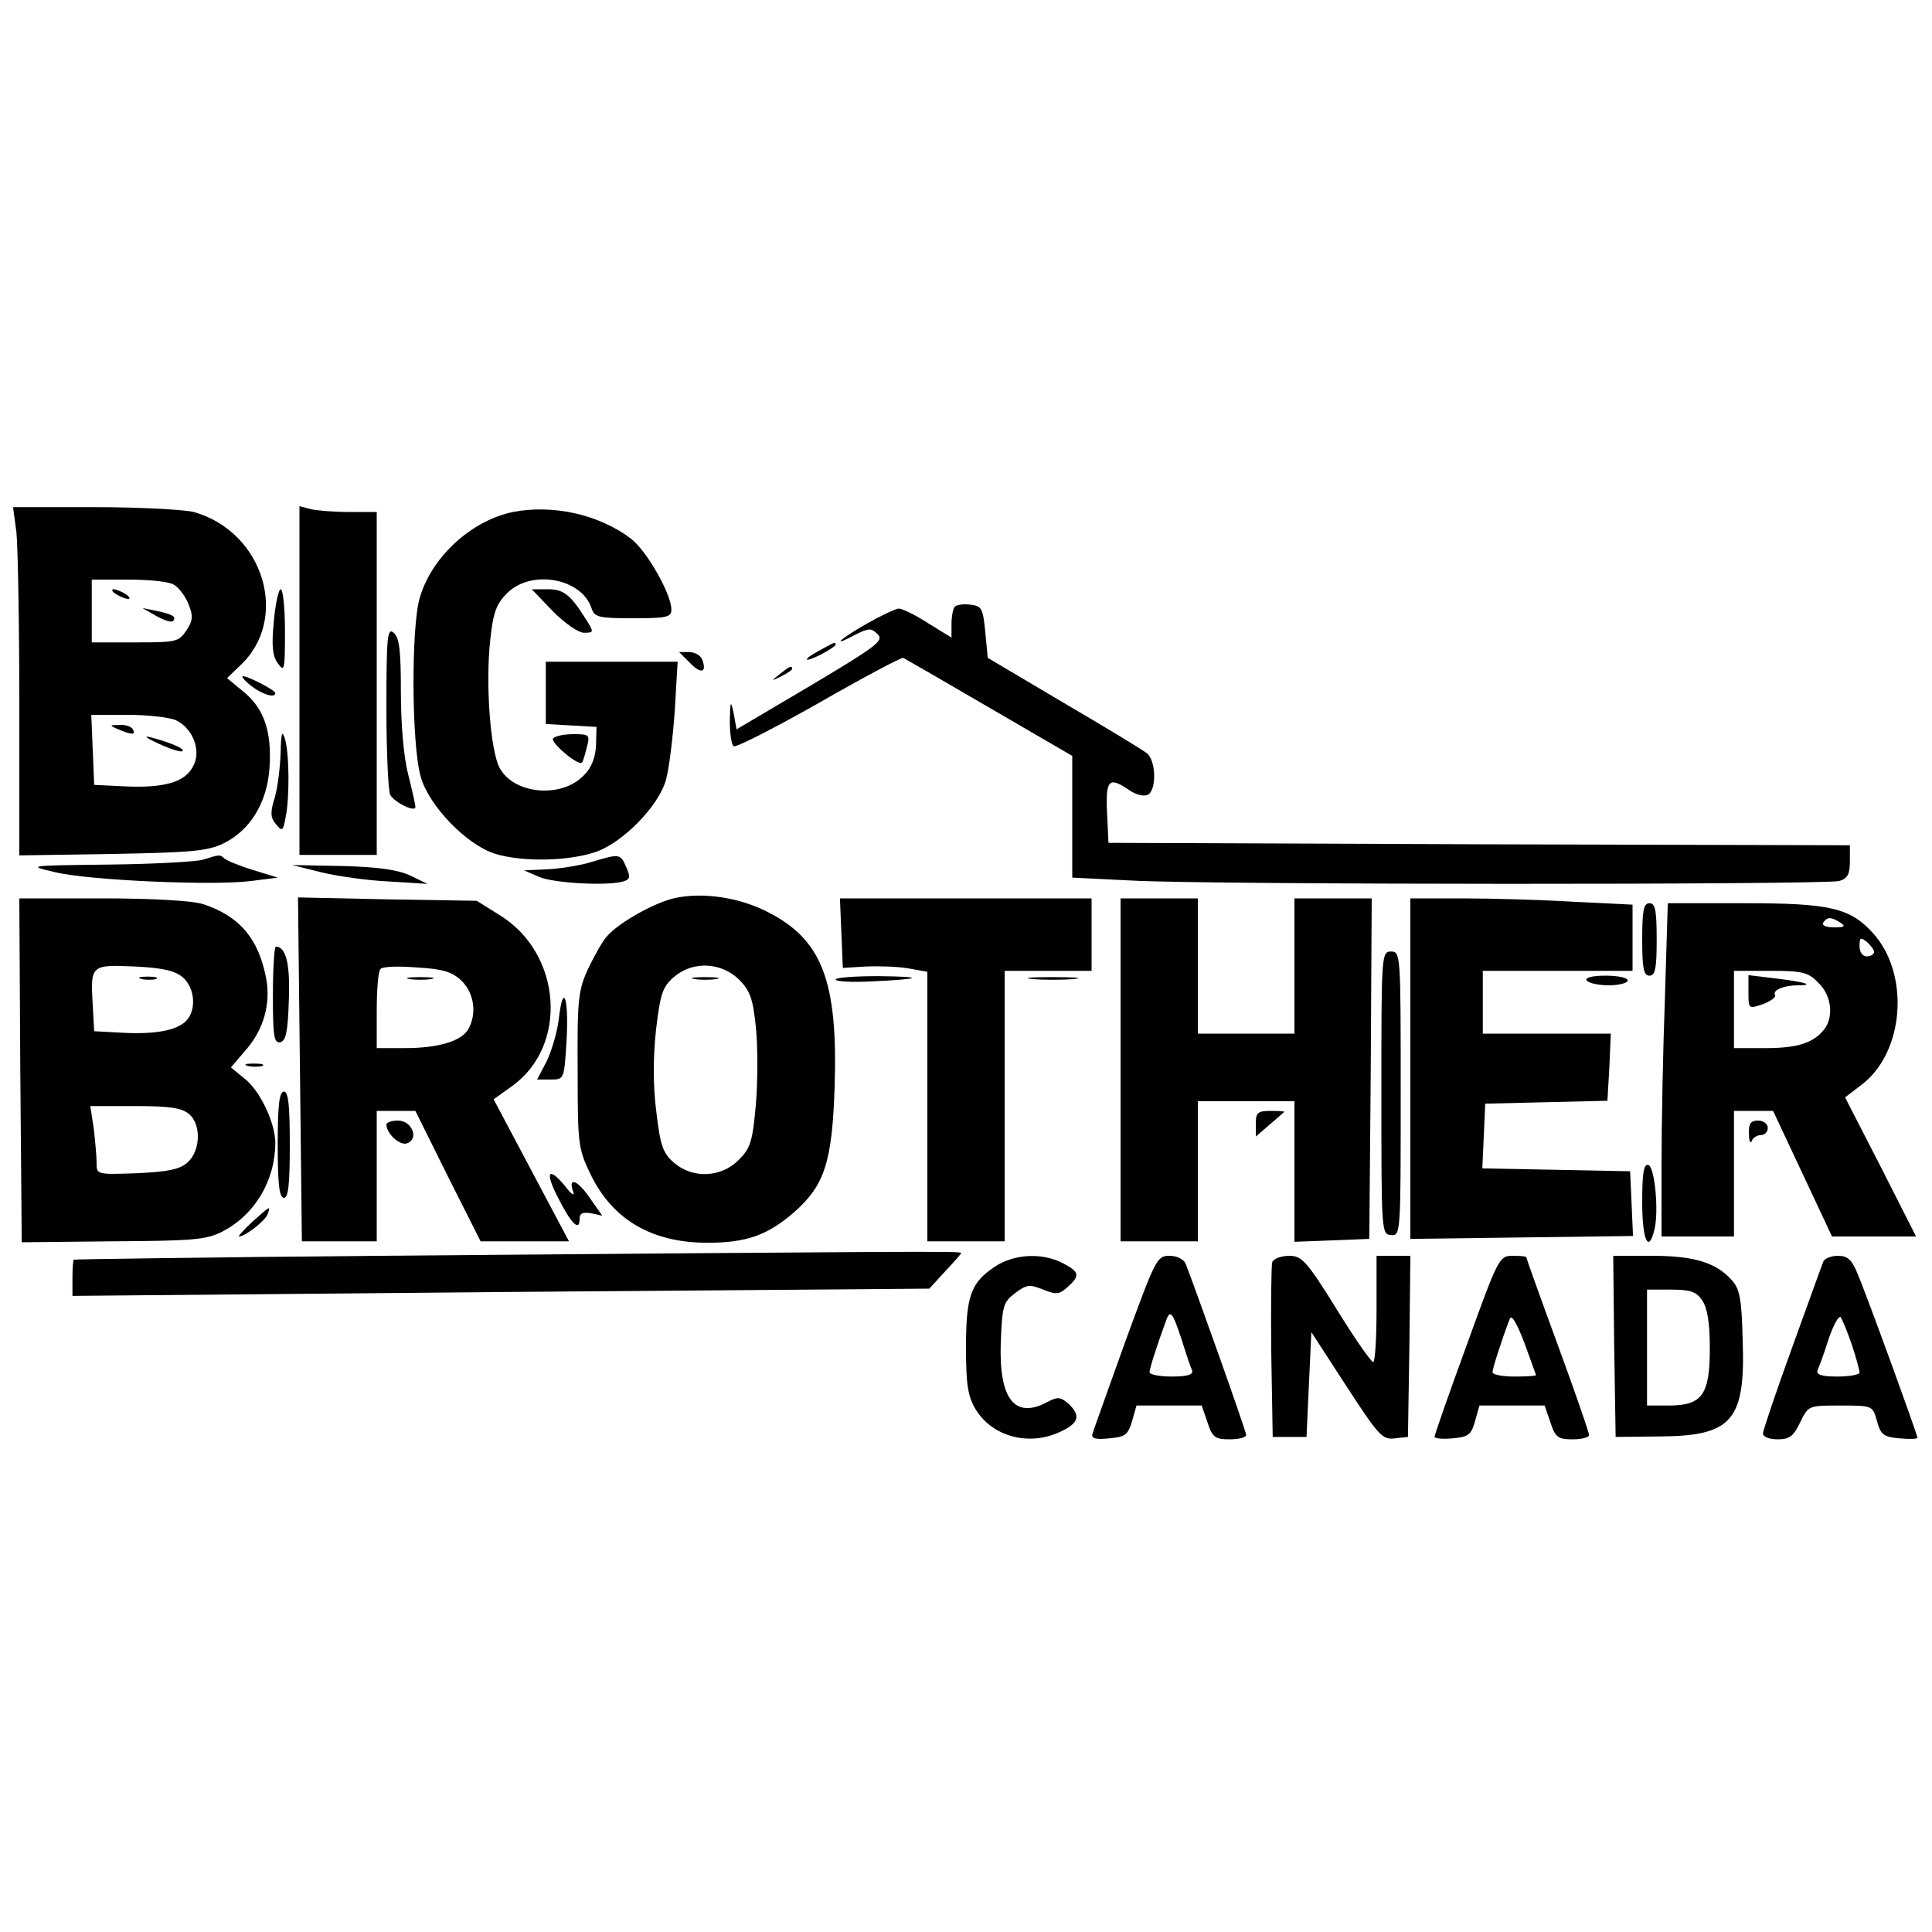
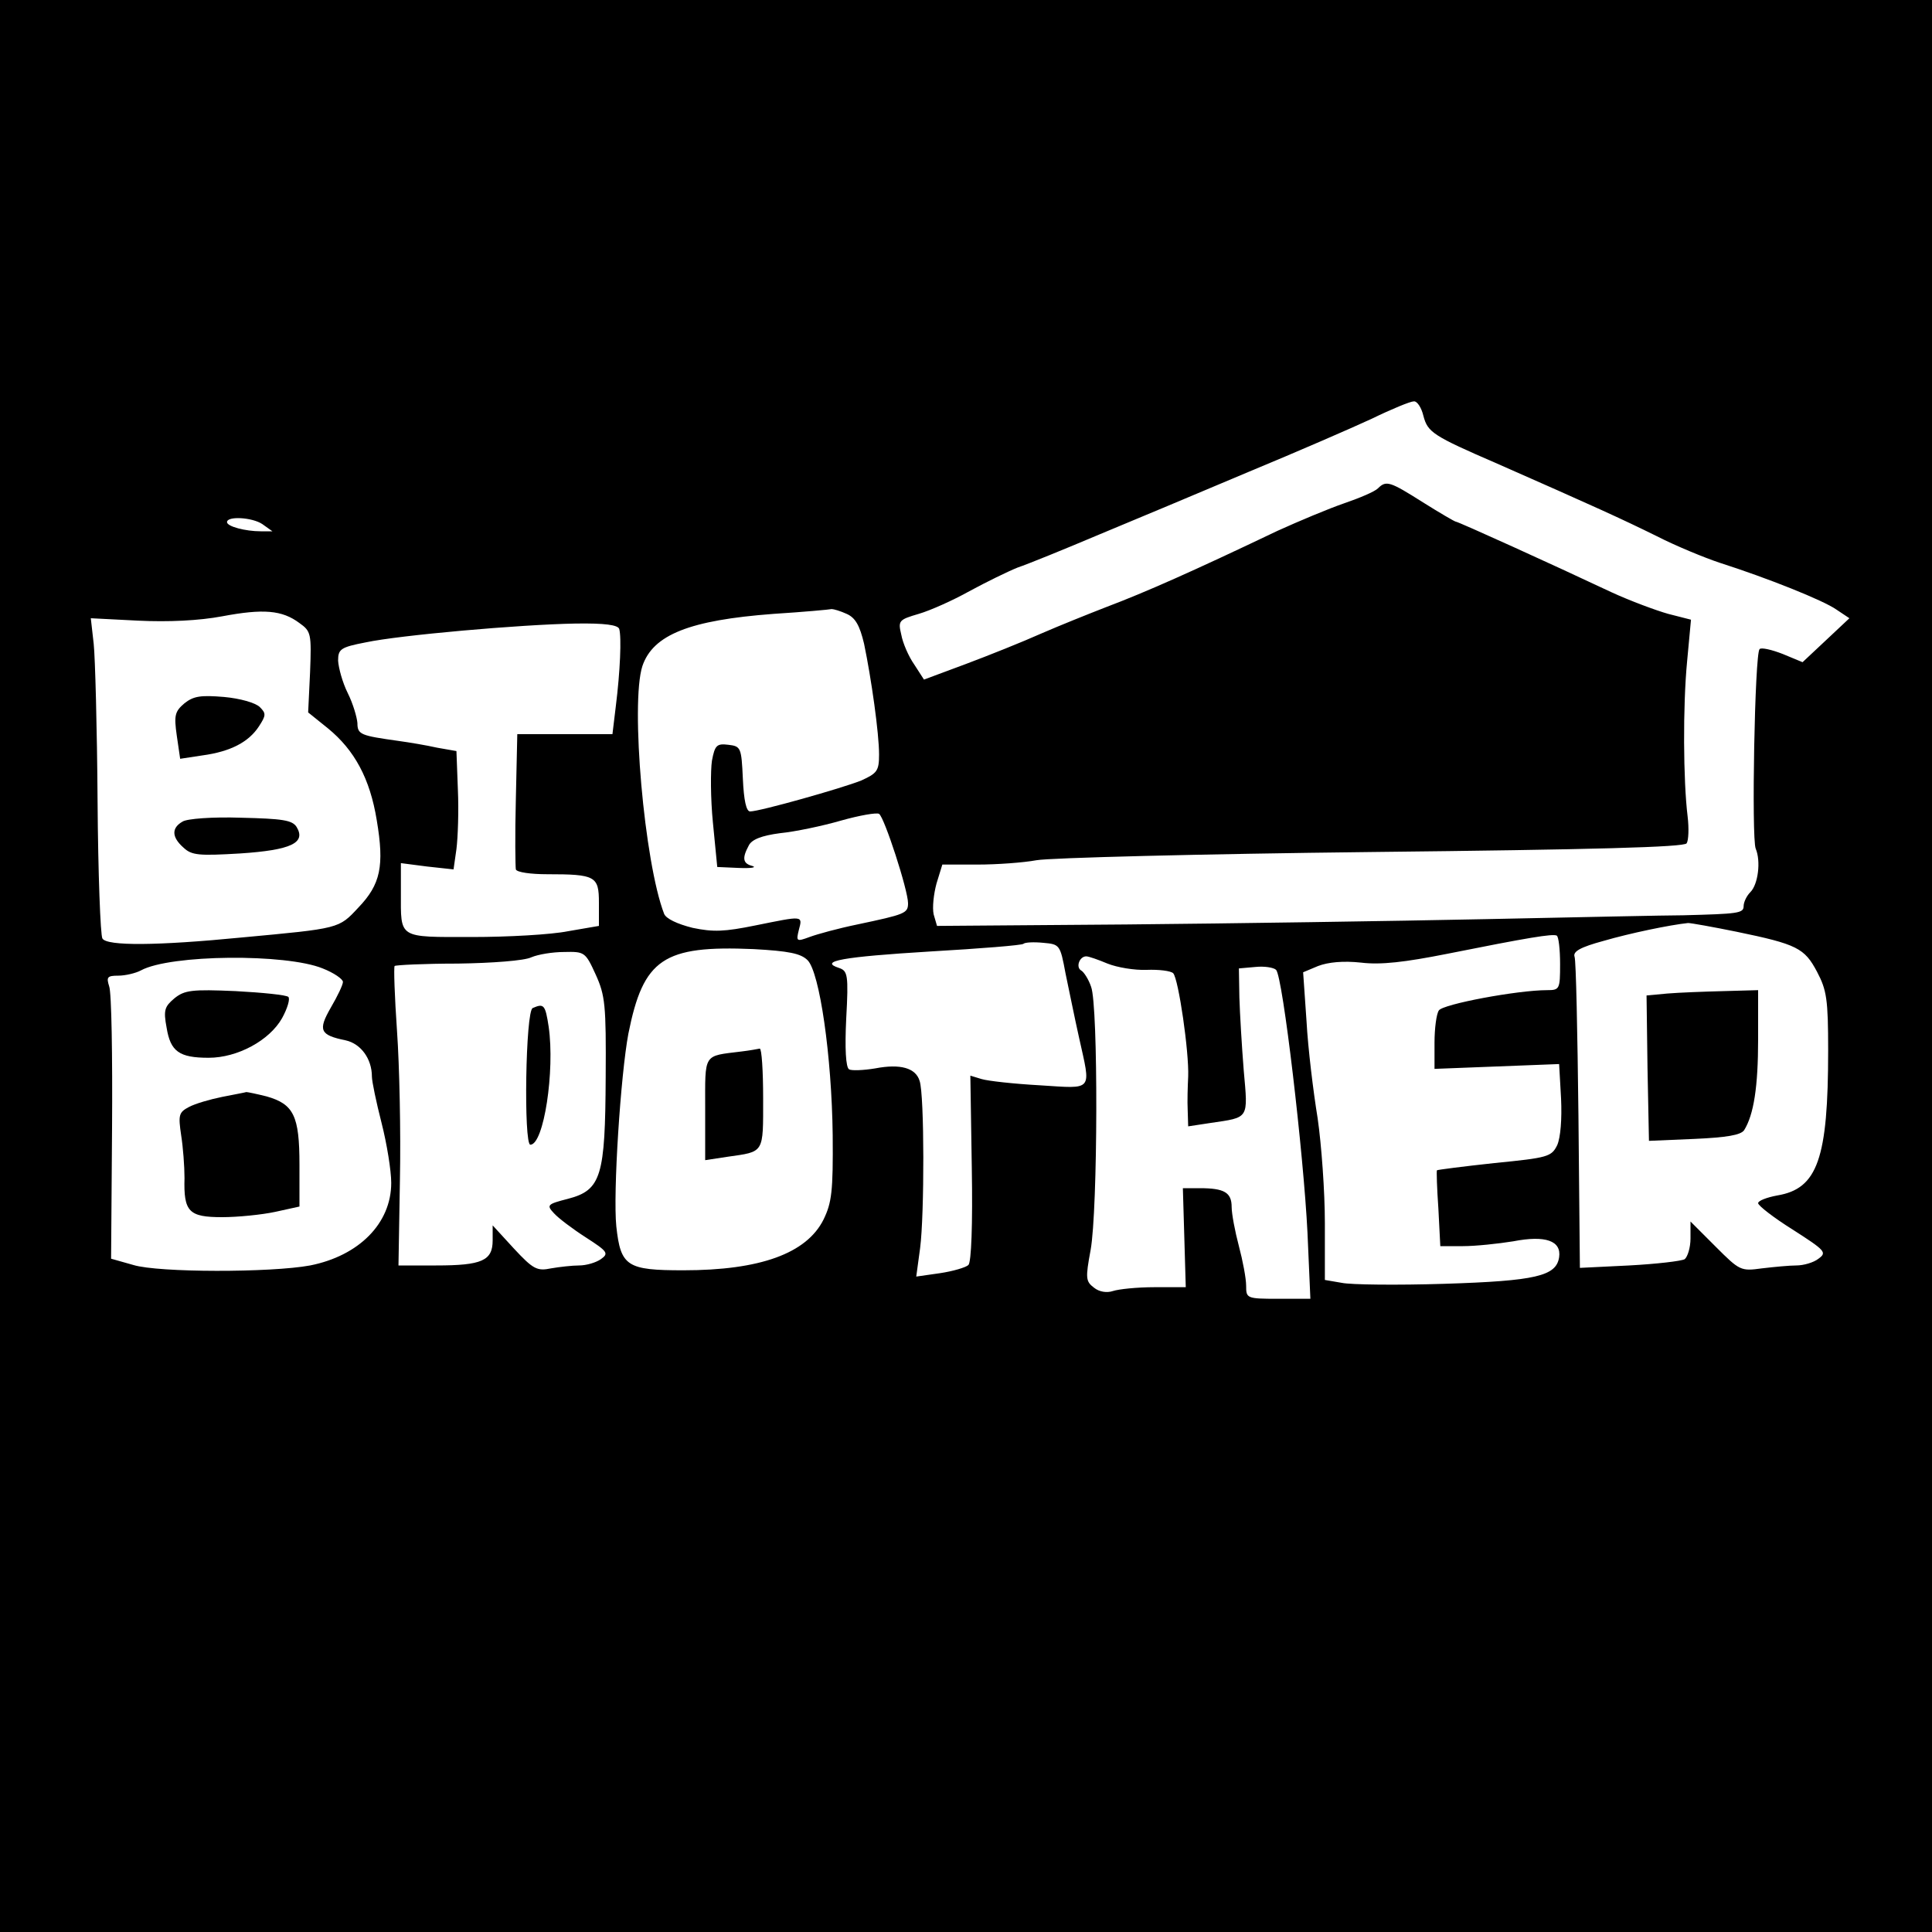
- <svg xmlns="http://www.w3.org/2000/svg" version="1.0" width="16pt" height="16pt" viewBox="0 0 16 16" preserveAspectRatio="xMidYMid meet">
-   <g transform="translate(0,16) scale(0.004,-0.004)" fill="#000000" stroke="none">
-     <path d="M34 2898 c3 -29 6 -192 6 -361 l0 -308 193 3 c165 3 197 6 230 22 55 27 90 84 95 156 5 75 -11 123 -54 158 l-34 28 26 25 c105 96 51 278 -95 319 -20 5 -112 10 -205 10 l-169 0 7 -52z m325 -108 c10 -5 24 -23 31 -40 10 -25 10 -34 -4 -55 -16 -24 -21 -25 -106 -25 l-90 0 0 65 0 65 76 0 c41 0 83 -4 93 -10z m5 -281 c36 -17 54 -65 35 -97 -17 -32 -61 -44 -142 -40 l-62 3 -3 73 -3 72 75 0 c41 0 86 -5 100 -11z" />
-     <path d="M240 2770 c8 -5 20 -10 25 -10 6 0 3 5 -5 10 -8 5 -19 10 -25 10 -5 0 -3 -5 5 -10z" />
-     <path d="M323 2725 c16 -9 31 -14 35 -11 8 9 0 14 -33 21 l-30 6 28 -16z" />
-     <path d="M245 2490 c28 -12 37 -12 30 0 -3 6 -16 10 -28 9 -21 0 -21 -1 -2 -9z" />
-     <path d="M329 2460 c24 -11 46 -18 49 -15 5 5 -26 18 -68 29 -14 3 -5 -3 19 -14z" />
-     <path d="M620 2591 l0 -361 80 0 80 0 0 355 0 355 -57 0 c-32 0 -68 3 -80 6 l-23 6 0 -361z" />
-     <path d="M1062 2940 c-87 -18 -169 -94 -193 -178 -18 -61 -17 -304 2 -370 17 -61 96 -142 155 -160 57 -17 151 -15 207 4 56 19 131 95 146 150 6 22 14 85 18 142 l6 102 -136 0 -137 0 0 -64 0 -65 53 -3 52 -3 -1 -38 c-1 -24 -9 -46 -24 -61 -46 -50 -147 -41 -176 15 -19 37 -29 174 -19 264 6 56 12 74 35 97 50 50 155 31 175 -32 6 -18 15 -20 86 -20 69 0 79 2 79 18 0 32 -51 122 -84 147 -66 50 -161 71 -244 55z" />
-     <path d="M567 2714 c-5 -50 -3 -72 8 -87 14 -20 15 -14 15 66 0 48 -4 87 -9 87 -4 0 -11 -30 -14 -66z" />
-     <path d="M1144 2735 c25 -25 53 -45 65 -45 21 0 21 1 4 28 -32 51 -46 62 -79 62 l-33 0 43 -45z" />
-     <path d="M1977 2744 c-4 -4 -7 -20 -7 -36 l0 -28 -49 30 c-26 17 -53 30 -60 30 -6 0 -36 -14 -66 -31 -58 -33 -76 -51 -24 -23 28 14 33 14 46 1 14 -13 -2 -25 -138 -106 l-154 -91 -6 33 c-6 28 -7 27 -8 -15 0 -26 3 -49 8 -53 5 -3 85 38 177 90 92 53 170 94 174 93 4 -2 84 -48 178 -103 l172 -100 0 -126 0 -126 122 -6 c152 -9 1435 -9 1466 -1 17 5 22 14 22 40 l0 34 -767 2 -768 3 -3 63 c-3 68 4 75 46 46 13 -9 29 -13 37 -10 20 7 19 70 0 86 -8 7 -86 54 -173 105 l-157 93 -5 53 c-5 49 -7 54 -30 57 -14 2 -29 0 -33 -4z" />
-     <path d="M800 2534 c0 -93 4 -174 8 -180 11 -17 52 -36 52 -25 0 6 -7 36 -15 68 -9 34 -15 102 -15 169 0 87 -3 114 -15 124 -13 11 -15 -7 -15 -156z" />
-     <path d="M1698 2654 c-38 -20 -36 -28 2 -9 17 9 30 18 30 20 0 7 -1 6 -32 -11z" />
-     <path d="M1428 2628 c23 -24 36 -21 26 6 -3 9 -16 16 -27 16 l-21 0 22 -22z" />
-     <path d="M1614 2604 c-18 -14 -18 -15 4 -4 12 6 22 13 22 15 0 8 -5 6 -26 -11z" />
-     <path d="M520 2580 c23 -18 50 -26 50 -15 0 6 -56 35 -67 35 -4 0 3 -9 17 -20z" />
-     <path d="M581 2441 c-1 -29 -6 -71 -12 -92 -10 -31 -9 -42 2 -55 13 -16 15 -15 20 12 9 41 8 134 -1 164 -6 20 -8 13 -9 -29z" />
-     <path d="M1145 2471 c-5 -9 52 -57 60 -50 2 2 6 16 10 32 7 26 5 27 -28 27 -20 0 -38 -4 -42 -9z" />
-     <path d="M420 2220 c-14 -4 -101 -9 -195 -10 -169 -2 -170 -2 -110 -16 72 -17 329 -28 405 -18 l55 7 -52 16 c-29 9 -55 20 -59 24 -8 8 -10 8 -44 -3z" />
-     <path d="M1220 2214 c-25 -7 -65 -13 -90 -14 l-45 -2 30 -13 c30 -14 150 -20 178 -9 12 4 12 10 3 30 -12 27 -13 27 -76 8z" />
-     <path d="M665 2194 c33 -8 96 -17 140 -19 l80 -5 -35 17 c-25 12 -66 18 -140 20 l-105 2 60 -15z" />
-     <path d="M1399 2141 c-41 -8 -116 -50 -141 -78 -10 -10 -27 -41 -40 -68 -21 -45 -23 -65 -22 -211 0 -154 1 -162 27 -216 46 -94 127 -141 242 -141 81 0 125 16 180 64 62 55 78 103 83 259 7 219 -26 305 -139 362 -58 30 -133 41 -190 29z m131 -169 c23 -23 29 -40 35 -99 4 -40 4 -111 0 -159 -7 -78 -11 -91 -36 -116 -36 -36 -95 -39 -134 -5 -22 19 -28 35 -36 104 -7 53 -7 112 -1 169 9 77 14 91 37 111 39 34 98 31 135 -5z" />
-     <path d="M1438 1973 c12 -2 32 -2 45 0 12 2 2 4 -23 4 -25 0 -35 -2 -22 -4z" />
-     <path d="M42 1784 l3 -356 189 2 c164 1 193 3 226 20 68 35 110 106 110 185 -1 42 -32 108 -65 133 l-27 22 30 35 c38 43 53 97 43 150 -16 82 -55 128 -130 153 -21 7 -103 12 -208 12 l-173 0 2 -356z m337 192 c25 -22 28 -68 6 -90 -20 -20 -66 -28 -135 -24 l-55 3 -3 54 c-5 83 -4 84 87 80 60 -3 84 -9 100 -23z m13 -283 c25 -22 23 -75 -3 -99 -16 -15 -40 -20 -105 -23 -84 -3 -84 -3 -84 22 0 13 -3 45 -6 71 l-7 46 93 0 c73 0 97 -4 112 -17z" />
-     <path d="M293 1973 c9 -2 23 -2 30 0 6 3 -1 5 -18 5 -16 0 -22 -2 -12 -5z" />
-     <path d="M621 1786 l4 -356 78 0 77 0 0 135 0 135 40 0 40 0 67 -135 68 -135 91 0 92 0 -78 147 -78 147 39 28 c116 84 102 274 -26 353 l-48 30 -185 3 -185 4 4 -356z m334 184 c26 -25 33 -67 15 -100 -13 -25 -62 -40 -131 -40 l-59 0 0 78 c0 43 3 82 8 86 4 5 38 6 75 3 53 -3 73 -9 92 -27z" />
-     <path d="M848 1973 c12 -2 32 -2 45 0 12 2 2 4 -23 4 -25 0 -35 -2 -22 -4z" />
-     <path d="M1742 2068 l3 -72 48 3 c26 1 66 0 88 -4 l39 -7 0 -279 0 -279 80 0 80 0 0 280 0 280 90 0 90 0 0 75 0 75 -260 0 -261 0 3 -72z" />
-     <path d="M2320 1785 l0 -355 80 0 80 0 0 145 0 145 100 0 100 0 0 -145 0 -146 78 3 77 3 3 353 2 352 -80 0 -80 0 0 -140 0 -140 -100 0 -100 0 0 140 0 140 -80 0 -80 0 0 -355z" />
-     <path d="M2920 1788 l0 -353 230 3 231 3 -3 67 -3 67 -153 3 -153 3 3 67 3 67 127 3 126 3 4 69 3 70 -132 0 -133 0 0 65 0 65 155 0 155 0 0 68 0 69 -122 6 c-66 4 -170 7 -230 7 l-108 0 0 -352z" />
-     <path d="M3400 2055 c0 -60 3 -75 15 -75 12 0 15 15 15 75 0 60 -3 75 -15 75 -12 0 -15 -15 -15 -75z" />
-     <path d="M3447 1933 c-4 -108 -7 -263 -7 -345 l0 -148 75 0 75 0 0 130 0 130 41 0 40 0 61 -130 61 -130 87 0 87 0 -73 144 -74 144 34 26 c89 67 101 230 23 315 -47 51 -88 61 -263 61 l-161 0 -6 -197z m363 157 c12 -8 9 -10 -13 -10 -16 0 -26 4 -22 10 8 12 16 12 35 0z m70 -61 c0 -5 -7 -9 -15 -9 -9 0 -15 9 -15 21 0 18 2 19 15 9 8 -7 15 -16 15 -21z m-115 -64 c27 -26 32 -70 12 -96 -22 -28 -55 -39 -121 -39 l-66 0 0 80 0 80 75 0 c67 0 79 -3 100 -25z" />
-     <path d="M3620 1946 c0 -35 0 -35 30 -25 16 6 28 15 25 19 -6 10 19 20 47 20 37 0 15 7 -44 14 l-58 7 0 -35z" />
-     <path d="M565 1940 c0 -84 2 -100 15 -98 12 3 16 22 18 87 3 76 -6 111 -27 111 -3 0 -6 -45 -6 -100z" />
-     <path d="M2860 1737 c0 -286 0 -293 20 -294 20 -2 20 4 20 293 0 287 0 294 -20 294 -20 0 -20 -7 -20 -293z" />
-     <path d="M1730 1972 c0 -4 33 -6 73 -4 107 5 114 10 15 11 -49 0 -88 -3 -88 -7z" />
-     <path d="M2138 1973 c23 -2 61 -2 85 0 23 2 4 4 -43 4 -47 0 -66 -2 -42 -4z" />
-     <path d="M3285 1970 c3 -5 24 -10 46 -10 21 0 39 5 39 10 0 6 -21 10 -46 10 -27 0 -43 -4 -39 -10z" />
-     <path d="M1157 1891 c-3 -27 -15 -67 -25 -88 l-20 -38 28 0 c28 0 28 0 33 80 5 89 -7 124 -16 46z" />
-     <path d="M513 1793 c9 -2 23 -2 30 0 6 3 -1 5 -18 5 -16 0 -22 -2 -12 -5z" />
-     <path d="M575 1630 c0 -81 3 -110 13 -110 9 0 12 29 12 110 0 81 -3 110 -12 110 -10 0 -13 -29 -13 -110z" />
-     <path d="M2600 1673 l0 -26 28 24 c15 13 29 25 31 27 2 1 -10 2 -27 2 -28 0 -32 -3 -32 -27z" />
-     <path d="M800 1672 c0 -19 28 -45 43 -39 25 9 10 47 -19 47 -13 0 -24 -4 -24 -8z" />
-     <path d="M3621 1653 c0 -16 3 -22 6 -15 2 6 11 12 19 12 8 0 14 7 14 15 0 8 -9 15 -20 15 -15 0 -20 -6 -19 -27z" />
-     <path d="M3400 1511 c0 -78 13 -107 25 -58 10 38 1 130 -12 135 -10 3 -13 -17 -13 -77z" />
-     <path d="M1155 1521 c27 -54 45 -72 45 -45 0 12 6 15 24 12 l23 -5 -26 37 c-26 38 -46 44 -34 12 3 -9 -4 -5 -16 11 -35 43 -44 32 -16 -22z" />
-     <path d="M522 1470 c-18 -17 -30 -30 -27 -30 12 0 54 32 59 46 7 19 6 18 -32 -16z" />
-     <path d="M785 1400 c-347 -3 -631 -7 -632 -8 -2 -1 -3 -18 -3 -38 l0 -37 887 8 887 7 33 36 c18 19 33 36 33 38 0 4 -120 3 -1205 -6z" />
-     <path d="M2059 1377 c-49 -33 -59 -60 -59 -167 0 -78 4 -101 20 -128 35 -57 111 -77 176 -46 38 18 42 33 16 58 -17 14 -22 15 -46 2 -66 -34 -98 9 -94 124 3 77 5 84 30 103 24 18 30 18 58 7 27 -11 33 -10 50 5 27 24 25 32 -10 50 -43 22 -101 19 -141 -8z" />
-     <path d="M2330 1223 c-35 -98 -66 -184 -68 -191 -3 -10 5 -13 34 -10 34 3 39 7 48 36 l9 32 68 0 67 0 12 -35 c10 -31 16 -35 46 -35 19 0 34 4 34 9 0 8 -100 289 -125 354 -4 10 -18 17 -34 17 -26 0 -29 -8 -91 -177z m116 5 c9 -29 19 -59 22 -65 3 -9 -9 -13 -42 -13 -25 0 -46 4 -46 9 0 7 14 52 35 109 8 21 13 14 31 -40z" />
-     <path d="M2634 1387 c-2 -7 -3 -91 -2 -187 l3 -175 35 0 35 0 5 109 5 108 72 -111 c67 -103 75 -112 100 -109 l28 3 3 188 2 187 -35 0 -35 0 0 -110 c0 -60 -3 -110 -7 -110 -5 1 -39 50 -76 110 -62 100 -72 110 -98 110 -16 0 -32 -6 -35 -13z" />
-     <path d="M3037 1216 c-37 -101 -67 -187 -67 -191 0 -3 17 -5 37 -3 33 3 39 7 47 36 l9 32 68 0 67 0 12 -35 c10 -31 16 -35 46 -35 19 0 34 4 34 9 0 5 -29 89 -65 187 -36 98 -65 179 -65 181 0 2 -13 3 -28 3 -28 0 -30 -4 -95 -184z m143 -63 c0 -2 -20 -3 -45 -3 -25 0 -45 4 -45 9 0 7 19 67 36 111 4 9 15 -11 30 -50 13 -36 24 -66 24 -67z" />
-     <path d="M3342 1213 l3 -188 92 1 c149 1 177 33 171 199 -2 86 -6 107 -23 125 -32 36 -78 50 -165 50 l-80 0 2 -187z m182 95 c11 -16 16 -46 16 -100 0 -96 -16 -118 -85 -118 l-45 0 0 120 0 120 49 0 c40 0 53 -4 65 -22z" />
-     <path d="M3775 1388 c-3 -7 -32 -88 -65 -179 -33 -91 -60 -171 -60 -177 0 -7 14 -12 30 -12 25 0 33 6 47 35 17 35 17 35 83 35 67 0 67 0 76 -32 8 -29 14 -33 47 -36 20 -2 37 -1 37 1 0 6 -107 301 -125 342 -11 27 -20 35 -40 35 -14 0 -28 -6 -30 -12z m59 -172 c9 -27 16 -53 16 -58 0 -4 -21 -8 -46 -8 -33 0 -44 4 -41 13 3 6 14 36 23 65 10 29 21 49 25 45 3 -5 14 -30 23 -57z" />
+ <svg xmlns="http://www.w3.org/2000/svg" version="1.0" width="400pt" height="400pt" viewBox="0 0 400 400" preserveAspectRatio="xMidYMid meet">
+   <g transform="translate(0,400) scale(0.1,-0.1)" fill="#000000" stroke="none">
+     <path d="M0 2000 l0 -2000 2000 0 2000 0 0 2000 0 2000 -2000 0 -2000 0 0 -2000z m2947 1139 c9 -34 19 -41 153 -99 202 -89 257 -114 330 -150 41 -21 100 -45 130 -55 100 -32 215 -78 242 -97 l27 -18 -49 -46 -48 -45 -41 17 c-23 9 -45 14 -48 10 -10 -9 -17 -392 -8 -413 11 -26 5 -74 -11 -90 -8 -8 -14 -21 -14 -29 0 -15 -12 -16 -125 -19 -33 0 -217 -4 -410 -8 -192 -4 -527 -9 -743 -11 l-392 -3 -7 24 c-3 14 0 42 6 64 l12 39 73 0 c40 0 95 4 122 9 27 5 339 13 694 17 459 5 647 10 652 18 4 6 5 31 2 56 -9 73 -10 228 -1 321 l8 86 -47 12 c-25 7 -79 27 -118 45 -121 57 -317 146 -322 146 -2 0 -33 18 -68 40 -68 43 -76 46 -93 29 -7 -7 -38 -20 -70 -31 -32 -11 -94 -37 -138 -57 -176 -84 -273 -127 -355 -158 -36 -14 -96 -38 -135 -55 -38 -17 -108 -45 -156 -63 l-86 -32 -20 31 c-12 17 -24 45 -27 62 -7 29 -5 31 36 43 24 7 71 28 105 47 35 19 80 41 100 49 21 7 97 38 168 68 72 30 211 88 310 130 99 41 214 91 255 110 41 20 80 36 87 36 7 1 16 -13 20 -30z m-2404 -224 l21 -15 -24 0 c-32 0 -70 10 -70 19 0 13 52 10 73 -4z m77 -205 c24 -17 25 -22 22 -101 l-4 -84 41 -33 c55 -45 87 -104 101 -190 16 -95 8 -133 -38 -181 -41 -44 -38 -43 -242 -62 -174 -17 -279 -18 -288 -2 -4 6 -9 135 -10 285 -1 150 -5 297 -8 325 l-6 53 98 -5 c63 -3 126 0 174 9 85 16 124 13 160 -14z m1133 19 c18 -8 27 -24 36 -62 15 -72 31 -185 31 -229 0 -34 -4 -39 -37 -54 -40 -16 -210 -64 -230 -64 -8 0 -13 23 -15 68 -3 64 -4 67 -30 70 -24 3 -28 -1 -34 -33 -3 -20 -3 -78 2 -128 l9 -92 45 -2 c25 -1 37 1 28 4 -20 5 -22 16 -8 42 6 13 27 21 65 26 31 3 88 15 126 26 39 11 74 17 79 14 11 -7 60 -158 60 -185 0 -21 -6 -23 -105 -44 -39 -8 -83 -20 -99 -26 -27 -10 -28 -9 -22 15 8 30 9 29 -90 9 -64 -13 -87 -14 -130 -5 -32 8 -55 19 -59 29 -41 106 -70 436 -45 513 22 65 98 95 271 108 63 4 117 9 121 10 4 0 18 -4 31 -10z m-471 -31 c5 -17 2 -88 -7 -160 l-7 -58 -99 0 -98 0 -3 -135 c-2 -75 -1 -140 0 -145 2 -6 31 -10 65 -10 100 0 107 -4 107 -59 l0 -48 -64 -11 c-35 -7 -124 -12 -199 -12 -154 0 -147 -4 -147 92 l0 61 54 -7 55 -6 6 42 c3 24 5 79 3 123 l-3 80 -40 7 c-22 5 -58 11 -80 14 -78 11 -85 13 -85 37 -1 12 -9 40 -20 62 -11 22 -19 52 -20 67 0 24 5 28 57 38 70 15 320 37 434 39 62 1 88 -3 91 -11z m2313 -627 c126 -26 141 -34 167 -83 20 -38 23 -57 23 -163 0 -224 -22 -286 -105 -300 -22 -4 -40 -11 -40 -16 0 -5 32 -30 72 -55 67 -43 71 -47 53 -60 -10 -8 -31 -14 -46 -14 -14 0 -46 -3 -71 -6 -44 -6 -46 -5 -96 45 l-52 52 0 -35 c0 -19 -6 -38 -12 -43 -7 -4 -59 -10 -115 -13 l-102 -5 -3 315 c-2 173 -5 321 -8 329 -4 11 12 20 60 33 55 16 137 33 175 37 6 0 51 -8 100 -18z m-365 -67 c0 -52 -1 -54 -27 -54 -61 0 -216 -29 -224 -42 -5 -7 -9 -37 -9 -67 l0 -54 129 5 129 5 4 -71 c2 -43 -1 -81 -8 -97 -12 -24 -19 -26 -130 -37 -65 -7 -119 -14 -119 -15 -1 -1 0 -37 3 -79 l4 -78 47 0 c26 0 73 5 104 10 67 13 100 1 95 -33 -6 -39 -48 -49 -238 -55 -97 -3 -193 -2 -212 2 l-35 6 0 118 c0 64 -7 162 -15 217 -9 55 -20 145 -23 201 l-7 101 31 13 c21 8 52 11 89 7 41 -5 91 1 177 18 170 34 219 42 228 38 4 -2 7 -29 7 -59z m-1024 -19 c7 -33 19 -93 28 -133 25 -113 31 -106 -81 -99 -54 3 -108 9 -121 13 l-23 7 3 -191 c2 -118 -1 -195 -7 -201 -5 -5 -32 -13 -59 -17 l-49 -7 8 59 c9 69 9 317 -1 346 -8 27 -40 36 -92 26 -24 -4 -49 -5 -54 -2 -7 4 -9 44 -6 105 5 91 3 99 -15 105 -43 14 8 23 188 34 104 6 192 13 194 16 3 3 21 4 41 2 34 -3 35 -4 46 -63z m-534 27 c25 -25 50 -198 52 -362 1 -117 -2 -140 -19 -175 -35 -70 -131 -105 -290 -105 -117 0 -130 8 -139 91 -7 69 9 314 25 399 31 155 72 183 259 175 73 -4 98 -9 112 -23z m-439 -29 c20 -44 22 -63 21 -213 -1 -205 -9 -234 -78 -252 -43 -11 -45 -13 -29 -30 9 -10 38 -32 66 -50 45 -29 48 -33 31 -45 -10 -7 -30 -13 -45 -13 -14 0 -41 -3 -58 -6 -29 -6 -37 -2 -77 41 l-44 48 0 -31 c0 -42 -22 -52 -117 -52 l-78 0 3 177 c2 98 -1 237 -6 308 -5 72 -7 132 -5 135 2 2 61 5 131 5 70 1 138 6 152 13 14 6 44 11 68 11 42 1 44 0 65 -46z m-565 12 c23 -9 42 -22 42 -28 0 -6 -11 -29 -25 -53 -27 -47 -23 -57 31 -68 31 -7 54 -38 54 -75 0 -10 9 -53 20 -96 11 -43 20 -99 20 -124 0 -84 -67 -151 -168 -171 -81 -15 -314 -15 -366 1 l-46 13 2 271 c1 148 -1 280 -6 293 -6 19 -4 22 19 22 14 0 36 5 47 11 61 33 300 35 376 4z m1625 10 c20 -8 56 -14 81 -13 25 1 50 -2 55 -7 11 -12 33 -163 31 -214 -1 -20 -2 -51 -1 -70 l1 -33 46 7 c81 12 78 7 69 109 -4 50 -8 118 -9 151 l-1 60 34 3 c18 2 38 -1 43 -6 14 -14 57 -382 65 -544 l6 -137 -67 0 c-65 0 -66 1 -66 27 0 15 -7 52 -15 82 -8 30 -15 67 -15 81 0 30 -15 39 -66 39 l-35 0 3 -102 3 -103 -65 0 c-36 0 -74 -4 -86 -8 -12 -4 -28 -2 -39 7 -17 13 -18 19 -7 78 15 83 16 506 1 545 -5 15 -15 31 -21 34 -11 7 -3 29 11 29 5 0 25 -7 44 -15z" />
+     <path d="M382 2544 c-20 -17 -22 -25 -16 -67 l7 -48 46 7 c59 8 96 28 117 60 15 23 15 27 2 40 -9 9 -41 18 -74 21 -48 4 -63 2 -82 -13z" />
+     <path d="M378 2299 c-23 -13 -23 -32 2 -54 17 -16 32 -17 117 -12 106 7 137 22 117 55 -9 14 -29 17 -115 19 -59 2 -112 -2 -121 -8z" />
+     <path d="M3452 1943 l-43 -4 2 -151 3 -150 94 4 c67 3 96 8 103 18 20 32 29 90 29 188 l0 102 -72 -2 c-40 -1 -92 -3 -116 -5z" />
+     <path d="M1535 1823 c-80 -10 -75 -2 -75 -119 l0 -106 46 7 c77 11 74 6 74 121 0 57 -3 103 -7 103 -5 -1 -21 -4 -38 -6z" />
+     <path d="M1103 1913 c-15 -5 -19 -283 -5 -283 28 0 51 153 38 244 -7 46 -10 49 -33 39z" />
+     <path d="M361 1933 c-20 -17 -23 -24 -16 -61 8 -49 26 -62 87 -62 60 0 126 36 152 82 11 20 17 40 13 44 -4 4 -53 9 -109 12 -91 4 -106 2 -127 -15z" />
+     <path d="M460 1729 c-25 -5 -56 -14 -69 -21 -21 -11 -22 -17 -16 -58 4 -25 7 -65 7 -89 -2 -70 9 -81 78 -81 32 0 82 5 110 11 l50 11 0 87 c0 101 -12 125 -68 141 -20 5 -39 9 -42 9 -3 -1 -25 -5 -50 -10z" />
  </g>
</svg>
